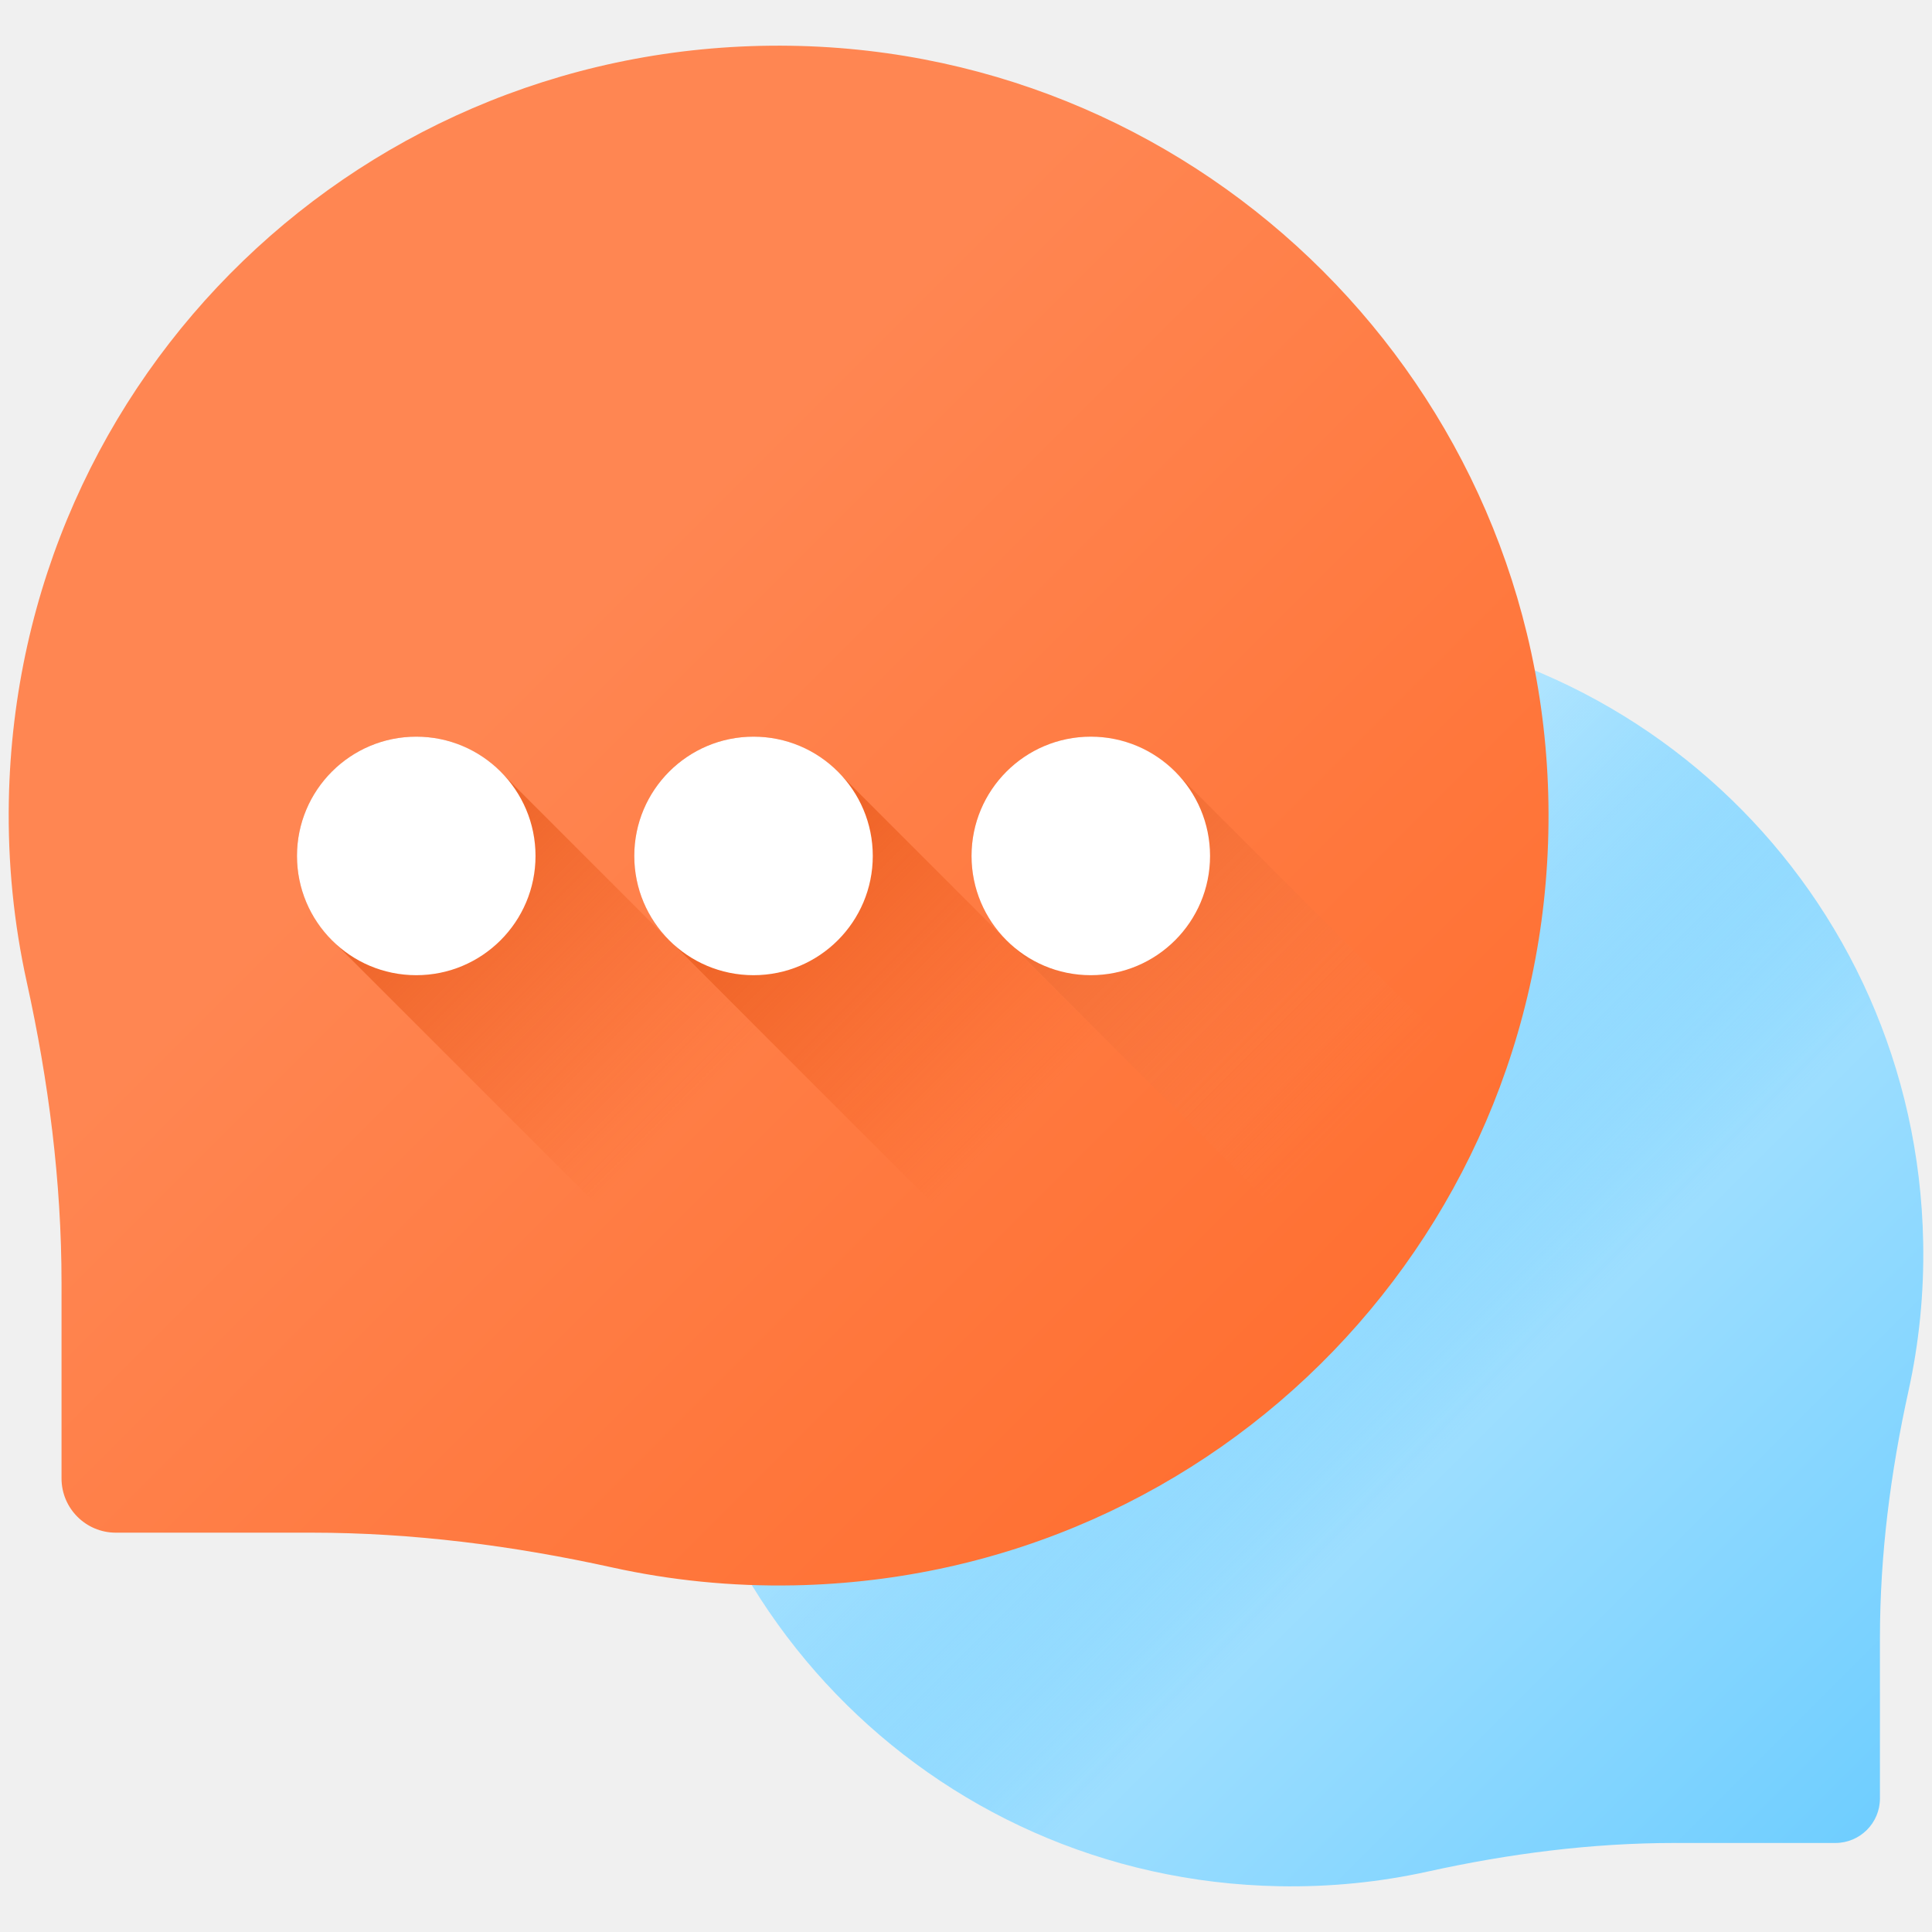
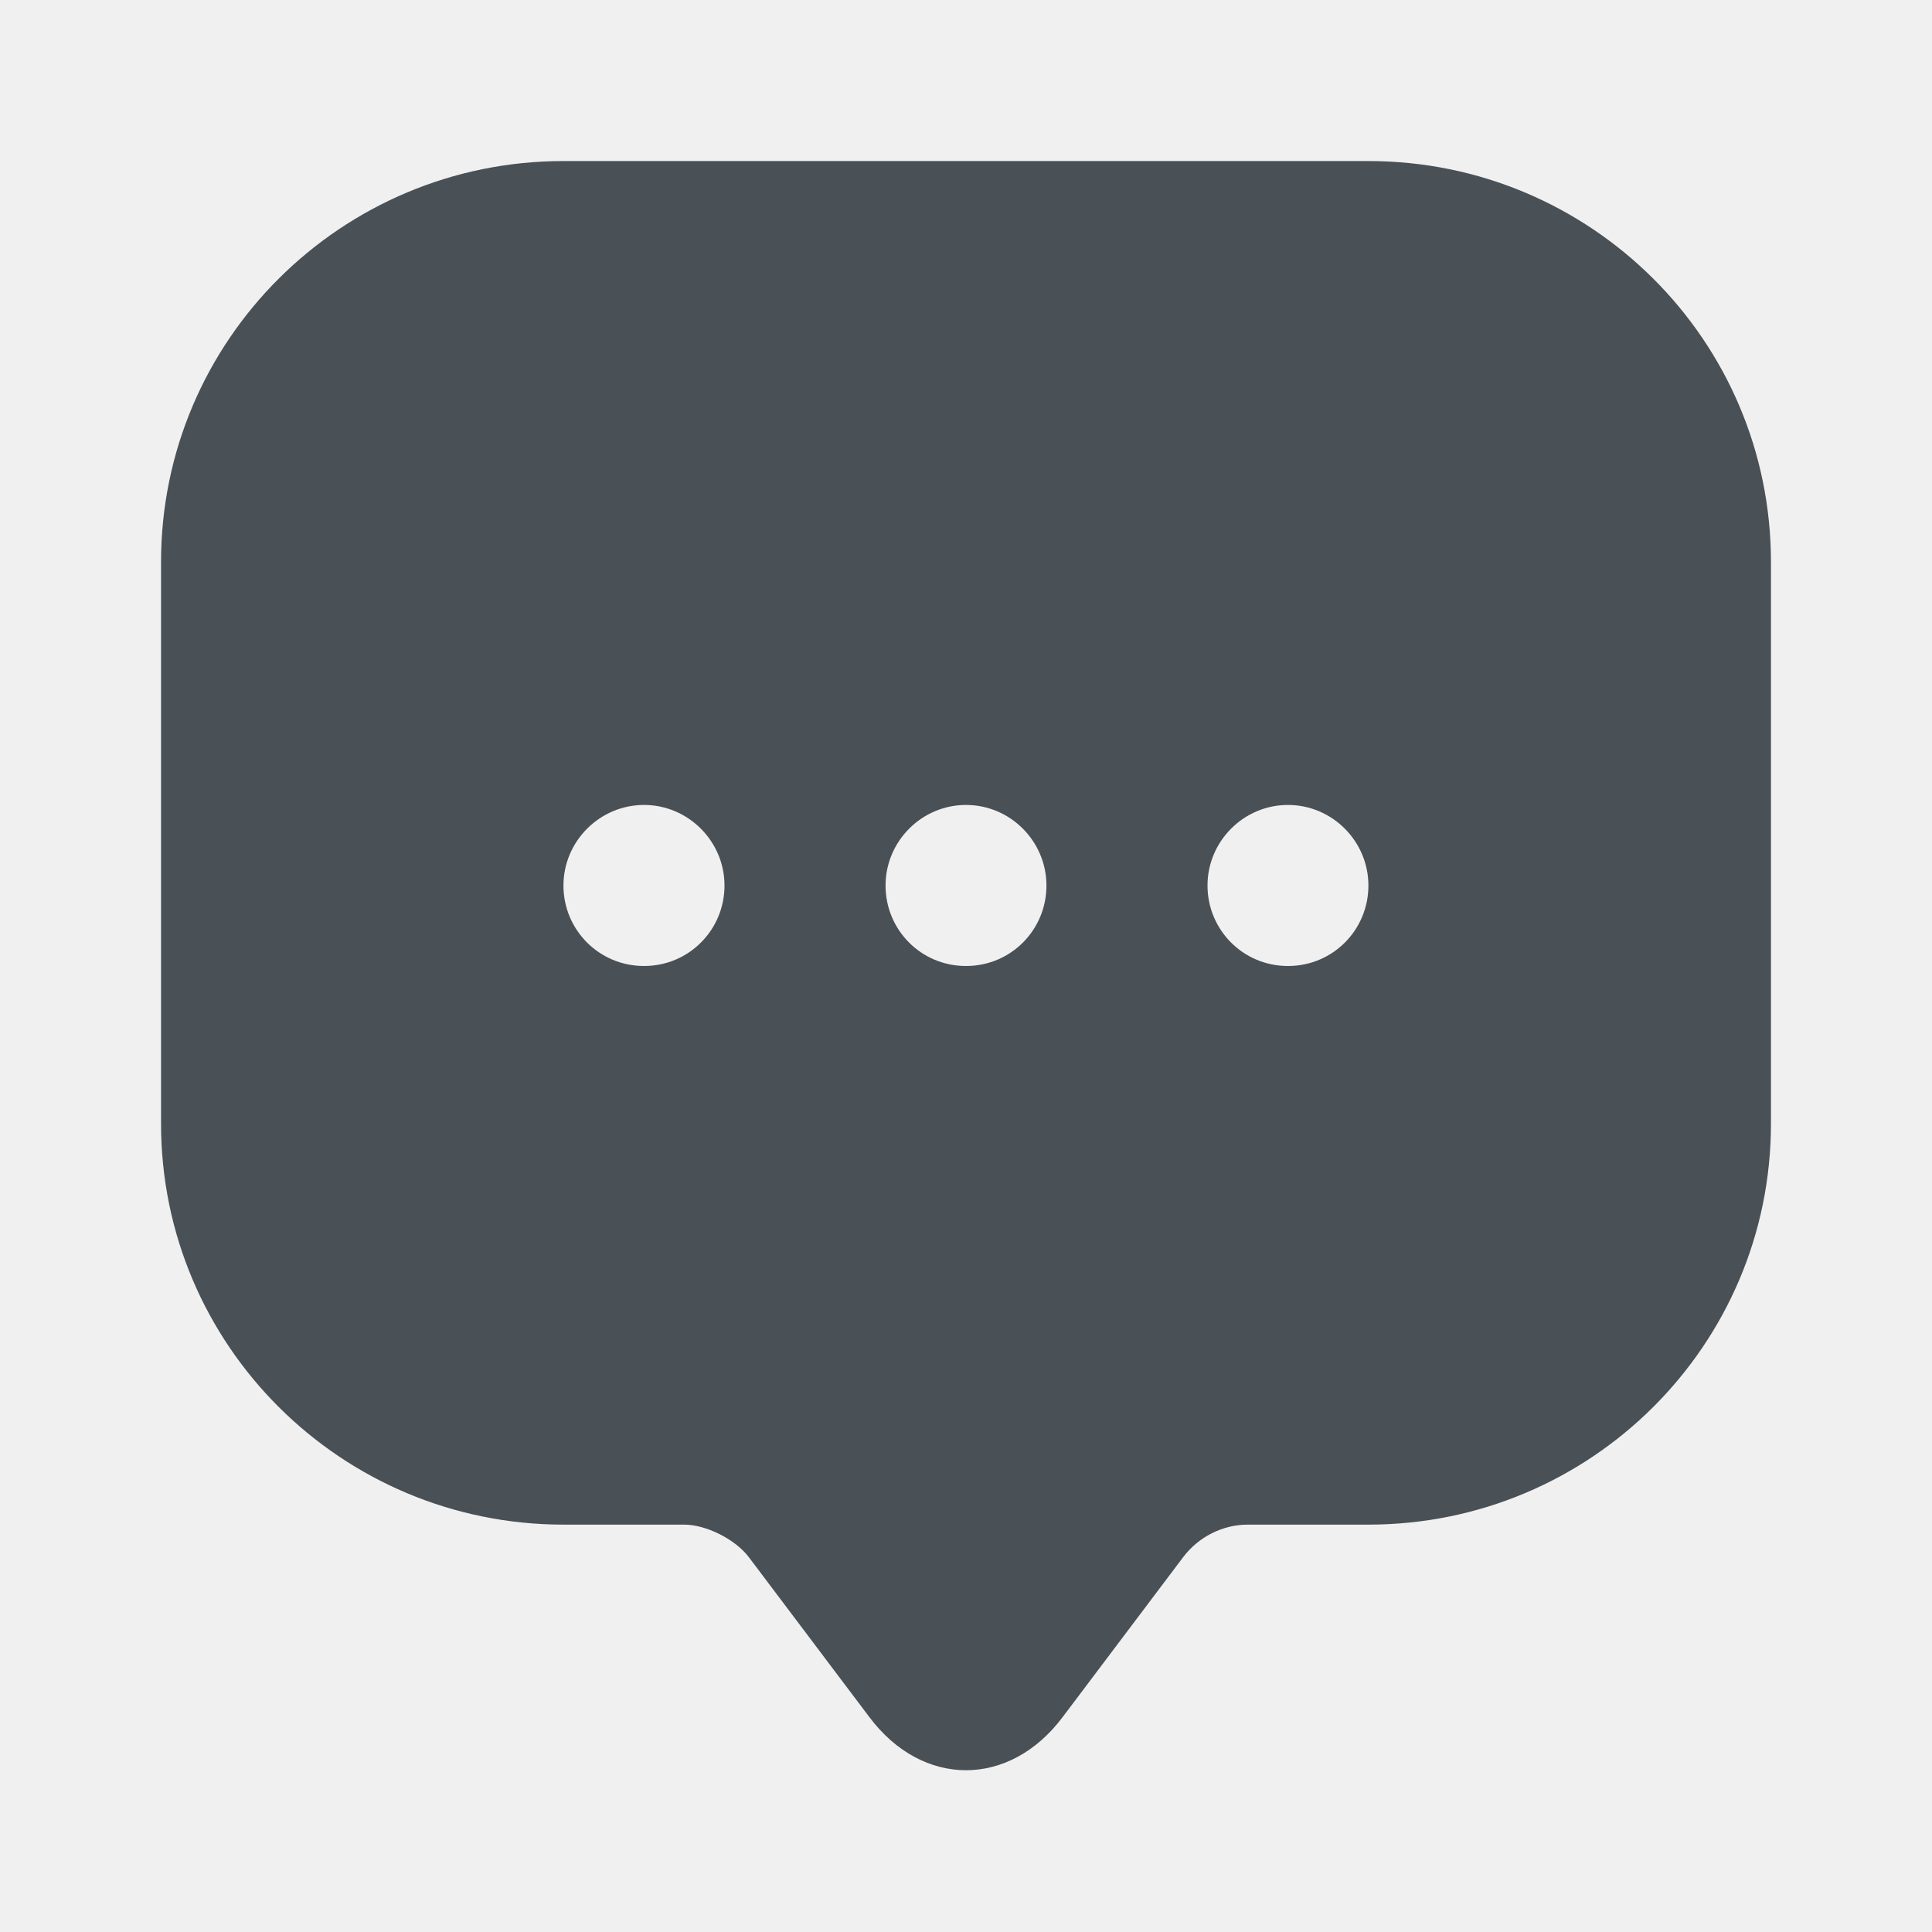
- <svg xmlns="http://www.w3.org/2000/svg" width="111" height="111" viewBox="0 0 111 111" fill="none">
-   <g clip-path="url(#clip0_138_2499)">
-     <path d="M73.625 35.763C93.711 35.456 110.104 51.264 110.493 71.348C110.55 74.297 110.255 77.167 109.648 79.92C108.62 84.582 108.009 89.325 108.009 94.099V103.326C108.009 104.739 106.863 105.885 105.449 105.885H96.222C91.448 105.885 86.705 106.497 82.043 107.525C79.29 108.132 76.421 108.427 73.472 108.37C53.388 107.981 37.58 91.588 37.886 71.503C38.185 51.899 54.021 36.062 73.625 35.763Z" fill="url(#paint0_linear_138_2499)" />
-     <path d="M73.625 35.763C93.711 35.456 110.104 51.264 110.493 71.348C110.55 74.297 110.255 77.167 109.648 79.92C108.62 84.582 108.009 89.325 108.009 94.099V103.326C108.009 104.739 106.863 105.885 105.449 105.885H96.222C91.448 105.885 86.705 106.497 82.043 107.525C79.29 108.132 76.421 108.427 73.472 108.37C53.388 107.981 37.58 91.588 37.886 71.503C38.185 51.899 54.021 36.062 73.625 35.763Z" fill="url(#paint1_linear_138_2499)" />
-     <path d="M45.423 2.629C20.954 2.255 0.982 21.514 0.508 45.981C0.439 49.573 0.798 53.07 1.538 56.424C2.79 62.103 3.535 67.882 3.535 73.698V84.939C3.535 86.661 4.931 88.057 6.654 88.057H17.895C23.71 88.057 29.489 88.802 35.168 90.054C38.522 90.794 42.019 91.153 45.611 91.084C70.078 90.61 89.336 70.639 88.963 46.17C88.599 22.286 69.307 2.993 45.423 2.629Z" fill="url(#paint2_linear_138_2499)" />
-     <path d="M28.901 44.487C27.651 43.159 25.883 42.325 23.915 42.325C20.131 42.325 17.064 45.393 17.064 49.177C17.064 51.144 17.897 52.913 19.225 54.163L34.005 68.942C35.255 70.27 37.023 71.104 38.991 71.104C42.775 71.104 45.842 68.036 45.842 64.252C45.842 62.285 45.008 60.517 43.681 59.267L28.901 44.487Z" fill="url(#paint3_linear_138_2499)" />
-     <path d="M23.915 56.028C27.699 56.028 30.767 52.96 30.767 49.176C30.767 45.392 27.699 42.324 23.915 42.324C20.131 42.324 17.063 45.392 17.063 49.176C17.063 52.96 20.131 56.028 23.915 56.028Z" fill="white" />
-     <path d="M48.278 44.487C47.028 43.159 45.259 42.325 43.292 42.325C39.508 42.325 36.44 45.393 36.44 49.177C36.44 51.144 37.274 52.913 38.602 54.163L53.382 68.942C54.632 70.27 56.4 71.104 58.367 71.104C62.151 71.104 65.219 68.036 65.219 64.252C65.219 62.285 64.385 60.517 63.057 59.267L48.278 44.487Z" fill="url(#paint4_linear_138_2499)" />
-     <path d="M43.292 56.028C47.076 56.028 50.144 52.96 50.144 49.176C50.144 45.392 47.076 42.324 43.292 42.324C39.508 42.324 36.441 45.392 36.441 49.176C36.441 52.96 39.508 56.028 43.292 56.028Z" fill="white" />
-     <path d="M67.654 44.487C66.404 43.159 64.636 42.325 62.668 42.325C58.884 42.325 55.817 45.393 55.817 49.177C55.817 51.144 56.651 52.913 57.978 54.163L72.758 68.942C74.008 70.27 75.777 71.104 77.744 71.104C81.528 71.104 84.596 68.036 84.596 64.252C84.596 62.285 83.762 60.517 82.434 59.267L67.654 44.487Z" fill="url(#paint5_linear_138_2499)" />
-     <path d="M62.669 56.028C66.454 56.028 69.521 52.96 69.521 49.176C69.521 45.392 66.454 42.324 62.669 42.324C58.885 42.324 55.818 45.392 55.818 49.176C55.818 52.96 58.885 56.028 62.669 56.028Z" fill="white" />
-   </g>
-   <defs>
-     <linearGradient id="paint0_linear_138_2499" x1="66.861" y1="64.74" x2="120.169" y2="118.048" gradientUnits="userSpaceOnUse">
-       <stop stop-color="#BFEAFF" />
-       <stop offset="1" stop-color="#56C5FF" />
-     </linearGradient>
-     <linearGradient id="paint1_linear_138_2499" x1="84.311" y1="82.19" x2="61.669" y2="59.55" gradientUnits="userSpaceOnUse">
-       <stop stop-color="#36BAFF" stop-opacity="0" />
-       <stop offset="1" stop-color="#BFEAFF" />
-     </linearGradient>
-     <linearGradient id="paint2_linear_138_2499" x1="28.573" y1="39.706" x2="84.855" y2="95.989" gradientUnits="userSpaceOnUse">
-       <stop stop-color="#FF8652" />
-       <stop offset="1" stop-color="#FF6928" />
-     </linearGradient>
-     <linearGradient id="paint3_linear_138_2499" x1="39.157" y1="64.42" x2="9.523" y2="34.787" gradientUnits="userSpaceOnUse">
-       <stop stop-color="#ED4E0A" stop-opacity="0" />
-       <stop offset="1" stop-color="#CB3D00" />
-     </linearGradient>
-     <linearGradient id="paint4_linear_138_2499" x1="58.532" y1="64.419" x2="28.899" y2="34.786" gradientUnits="userSpaceOnUse">
-       <stop stop-color="#ED4E0A" stop-opacity="0" />
-       <stop offset="1" stop-color="#CB3D00" />
-     </linearGradient>
-     <linearGradient id="paint5_linear_138_2499" x1="77.908" y1="64.419" x2="48.276" y2="34.787" gradientUnits="userSpaceOnUse">
-       <stop stop-color="#FF8652" stop-opacity="0" />
-       <stop offset="1" stop-color="#CB3D00" />
-     </linearGradient>
-     <clipPath id="clip0_138_2499">
-       <rect width="110" height="110" fill="white" transform="translate(0.5 0.5)" />
-     </clipPath>
-   </defs>
+ <svg xmlns="http://www.w3.org/2000/svg" width="14" height="14" viewBox="0 0 14 14" fill="none">
+   <path d="M9.916 1.167H4.083C2.473 1.167 1.167 2.467 1.167 4.072V7.56V8.143C1.167 9.747 2.473 11.048 4.083 11.048H4.958C5.116 11.048 5.326 11.153 5.425 11.282L6.3 12.443C6.685 12.956 7.315 12.956 7.7 12.443L8.575 11.282C8.686 11.136 8.861 11.048 9.041 11.048H9.916C11.527 11.048 12.833 9.747 12.833 8.143V4.072C12.833 2.467 11.527 1.167 9.916 1.167ZM4.667 7C4.34 7 4.083 6.737 4.083 6.417C4.083 6.096 4.346 5.833 4.667 5.833C4.987 5.833 5.25 6.096 5.25 6.417C5.25 6.737 4.993 7 4.667 7ZM7 7C6.673 7 6.417 6.737 6.417 6.417C6.417 6.096 6.679 5.833 7 5.833C7.321 5.833 7.583 6.096 7.583 6.417C7.583 6.737 7.327 7 7 7ZM9.333 7C9.007 7 8.75 6.737 8.75 6.417C8.75 6.096 9.012 5.833 9.333 5.833C9.654 5.833 9.916 6.096 9.916 6.417C9.916 6.737 9.66 7 9.333 7Z" fill="#495056" />
</svg>
